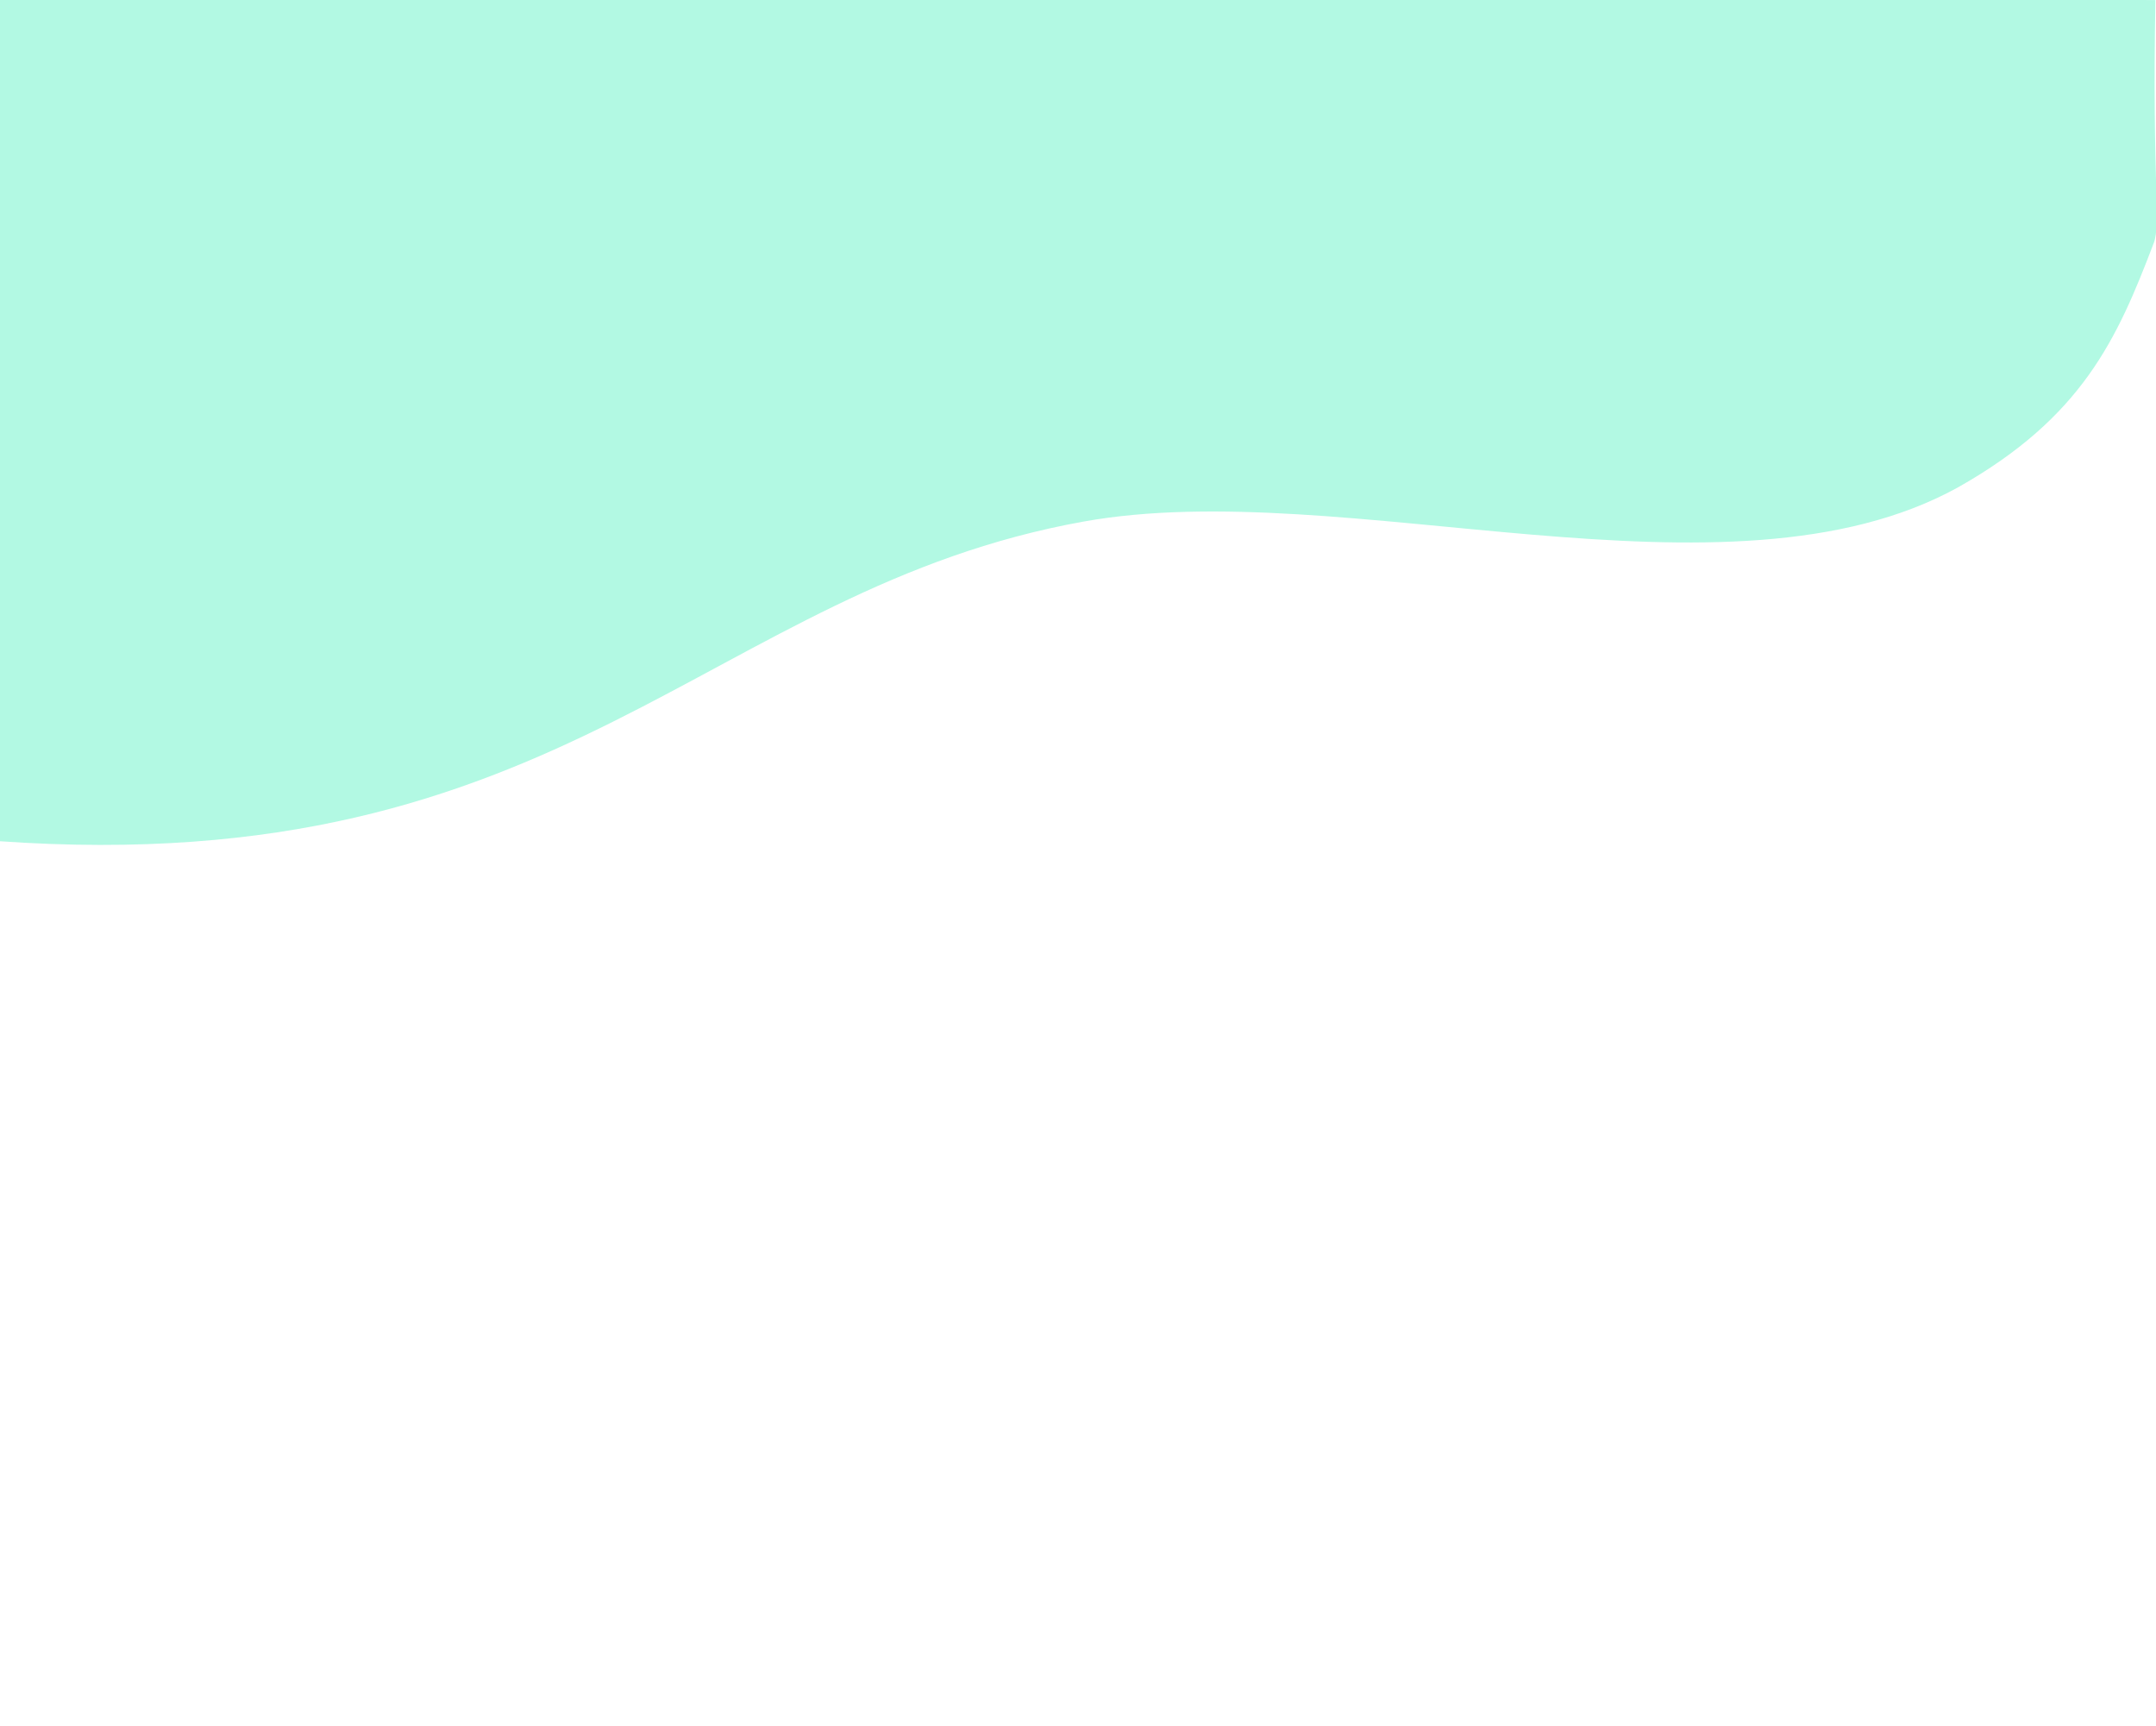
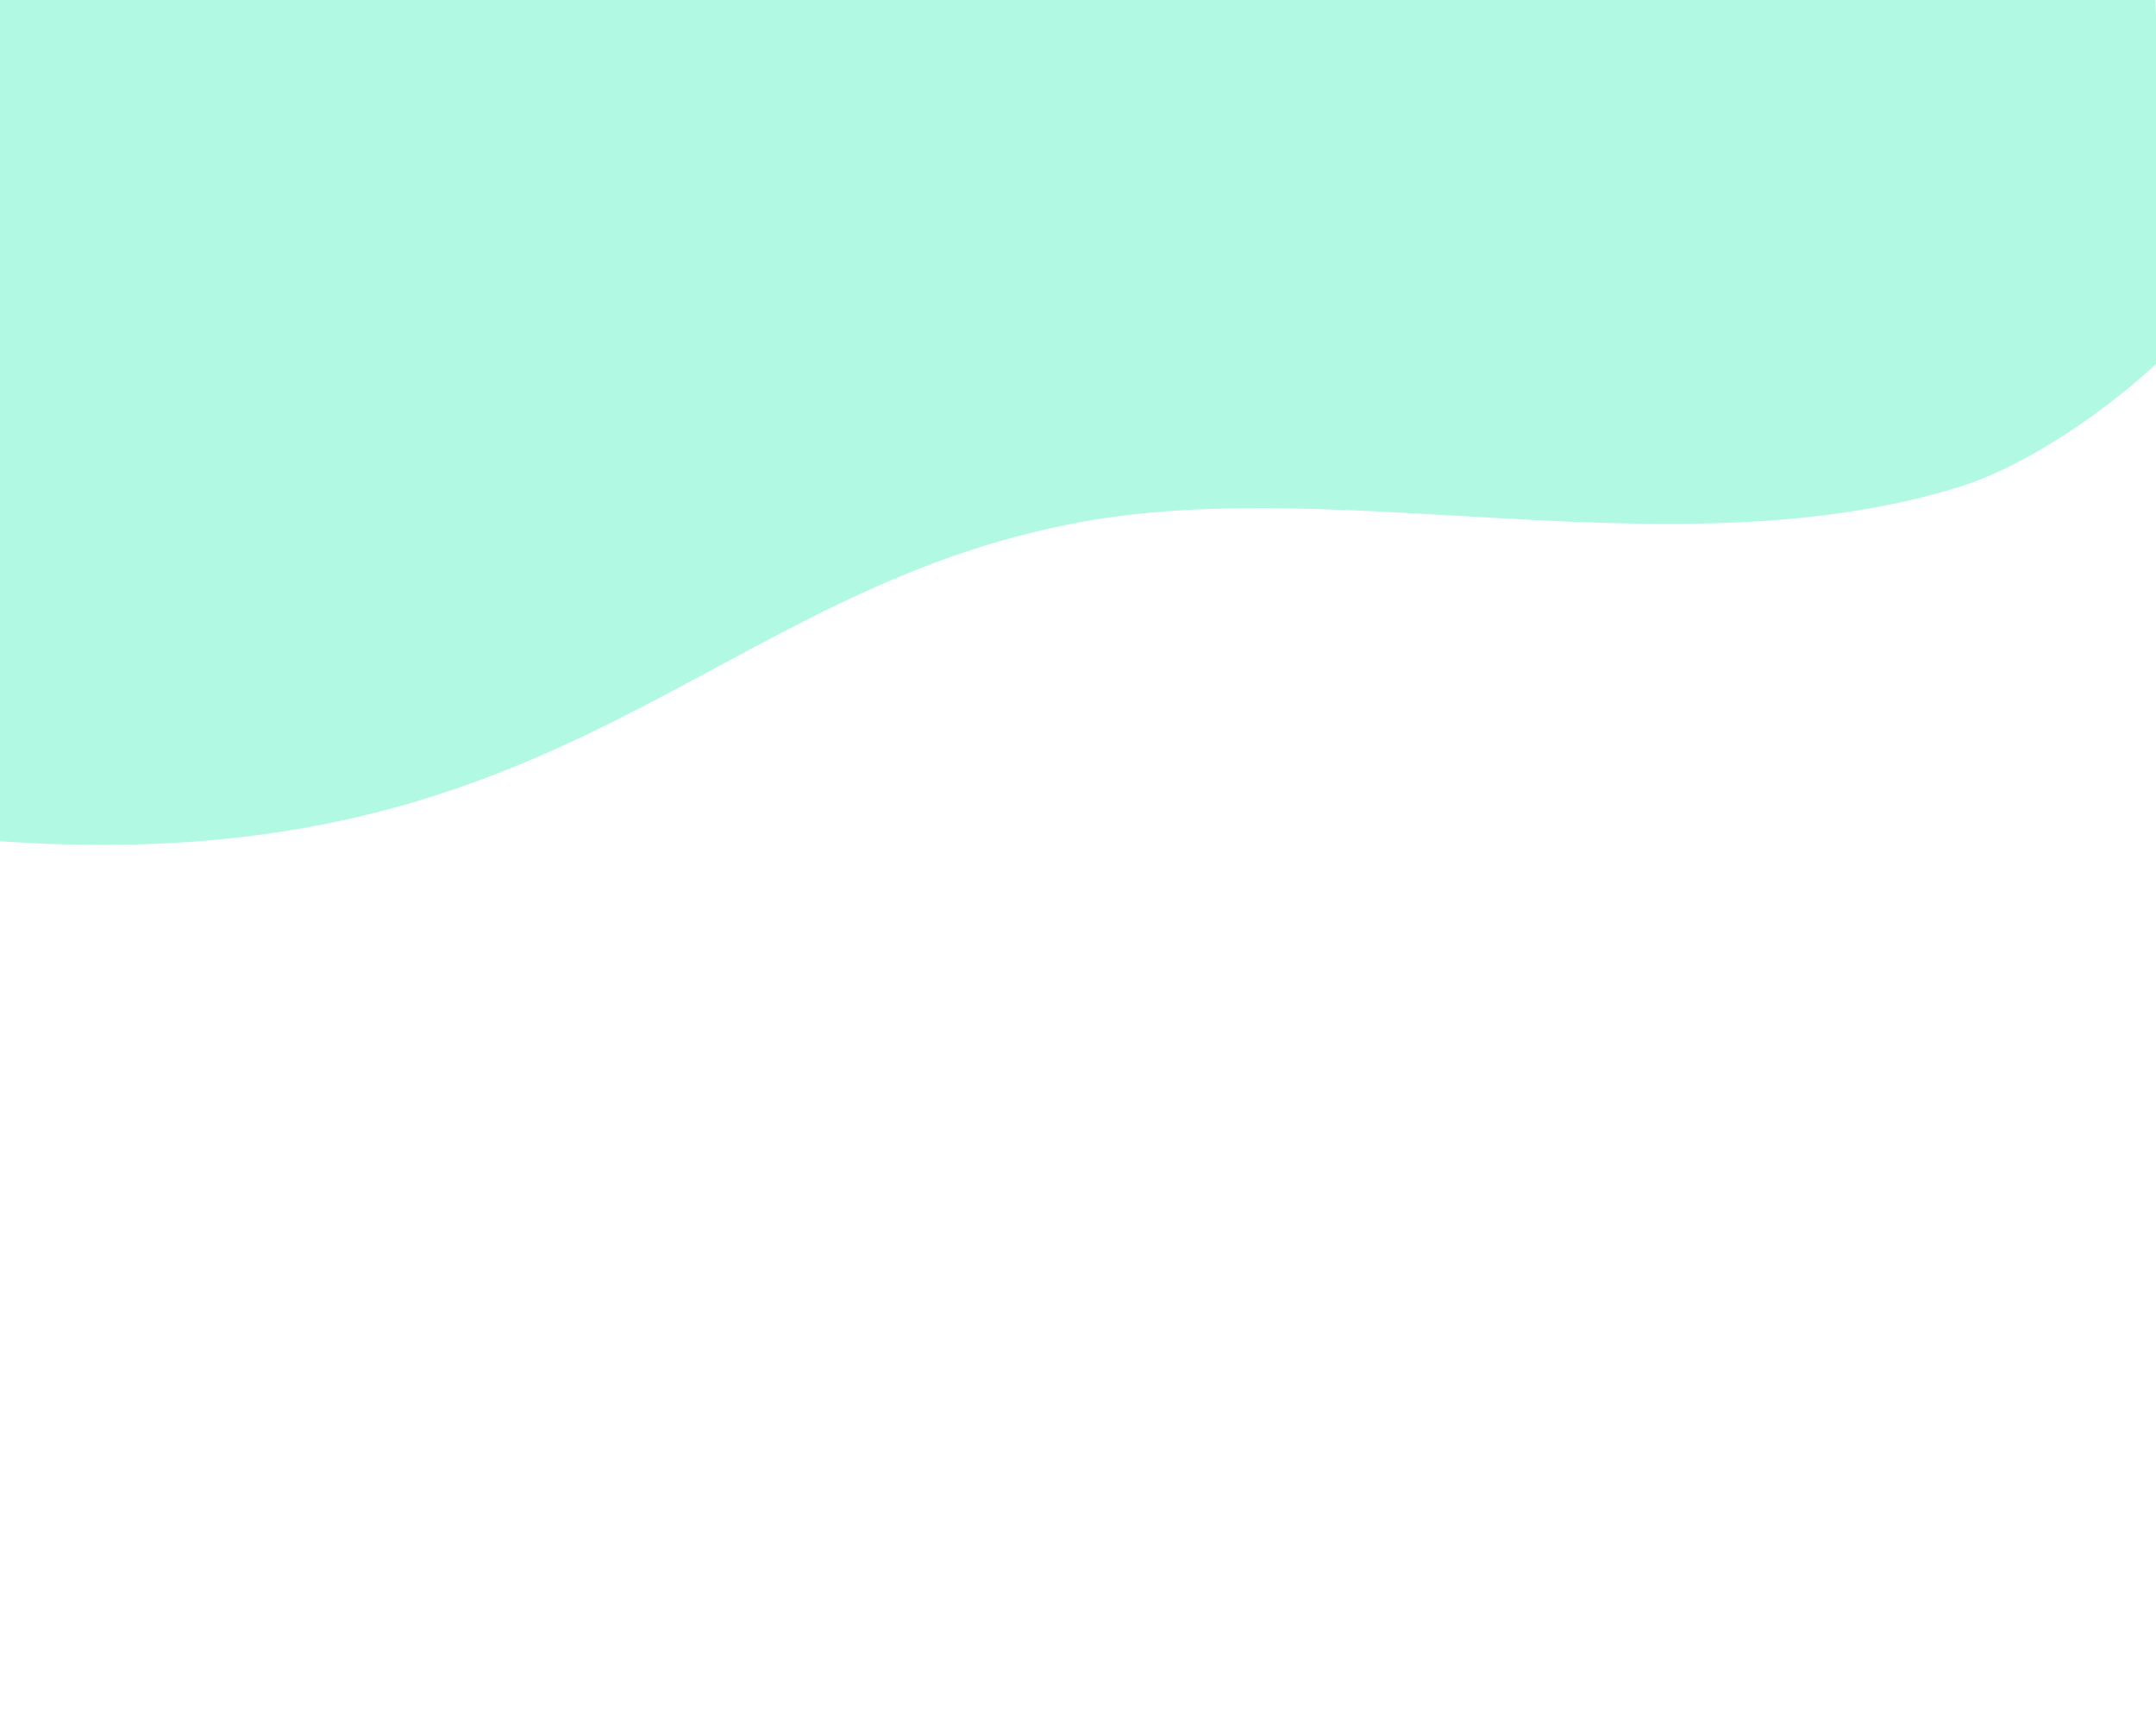
<svg xmlns="http://www.w3.org/2000/svg" id="Calque_1" data-name="Calque 1" version="1.1" viewBox="0 0 592.3 474.032" width="592.3" height="474.032">
  <defs id="defs1">
    <style id="style1">
      .cls-1 {
        fill: #b2f9e3;
        stroke-width: 0px;
      }
    </style>
  </defs>
-   <path class="cls-1" d="M 592.14,0.01 C 591.201,49.684 593.697,61.454 591.683,66.75 c -10.086,26.525 -19.708,47.856 -53.688,67.064 -63.449,35.127 -168.444,-3.468 -240.272,9.435 -103.359,18.567 -142.202,98.826 -298.173,87.785 l 0.234,-231.574 z" id="path1" />
+   <path class="cls-1" d="m 592.14,0.01 c 2.212,48.748 1.309,64.084 0.625,99.533 -11.532,10.9 -34.19,27.923 -54.769,34.271 -76.592,23.625 -168.444,-3.468 -240.272,9.435 -103.359,18.567 -142.202,98.826 -298.173,87.785 l 0.234,-231.574 z" id="path1" />
</svg>
